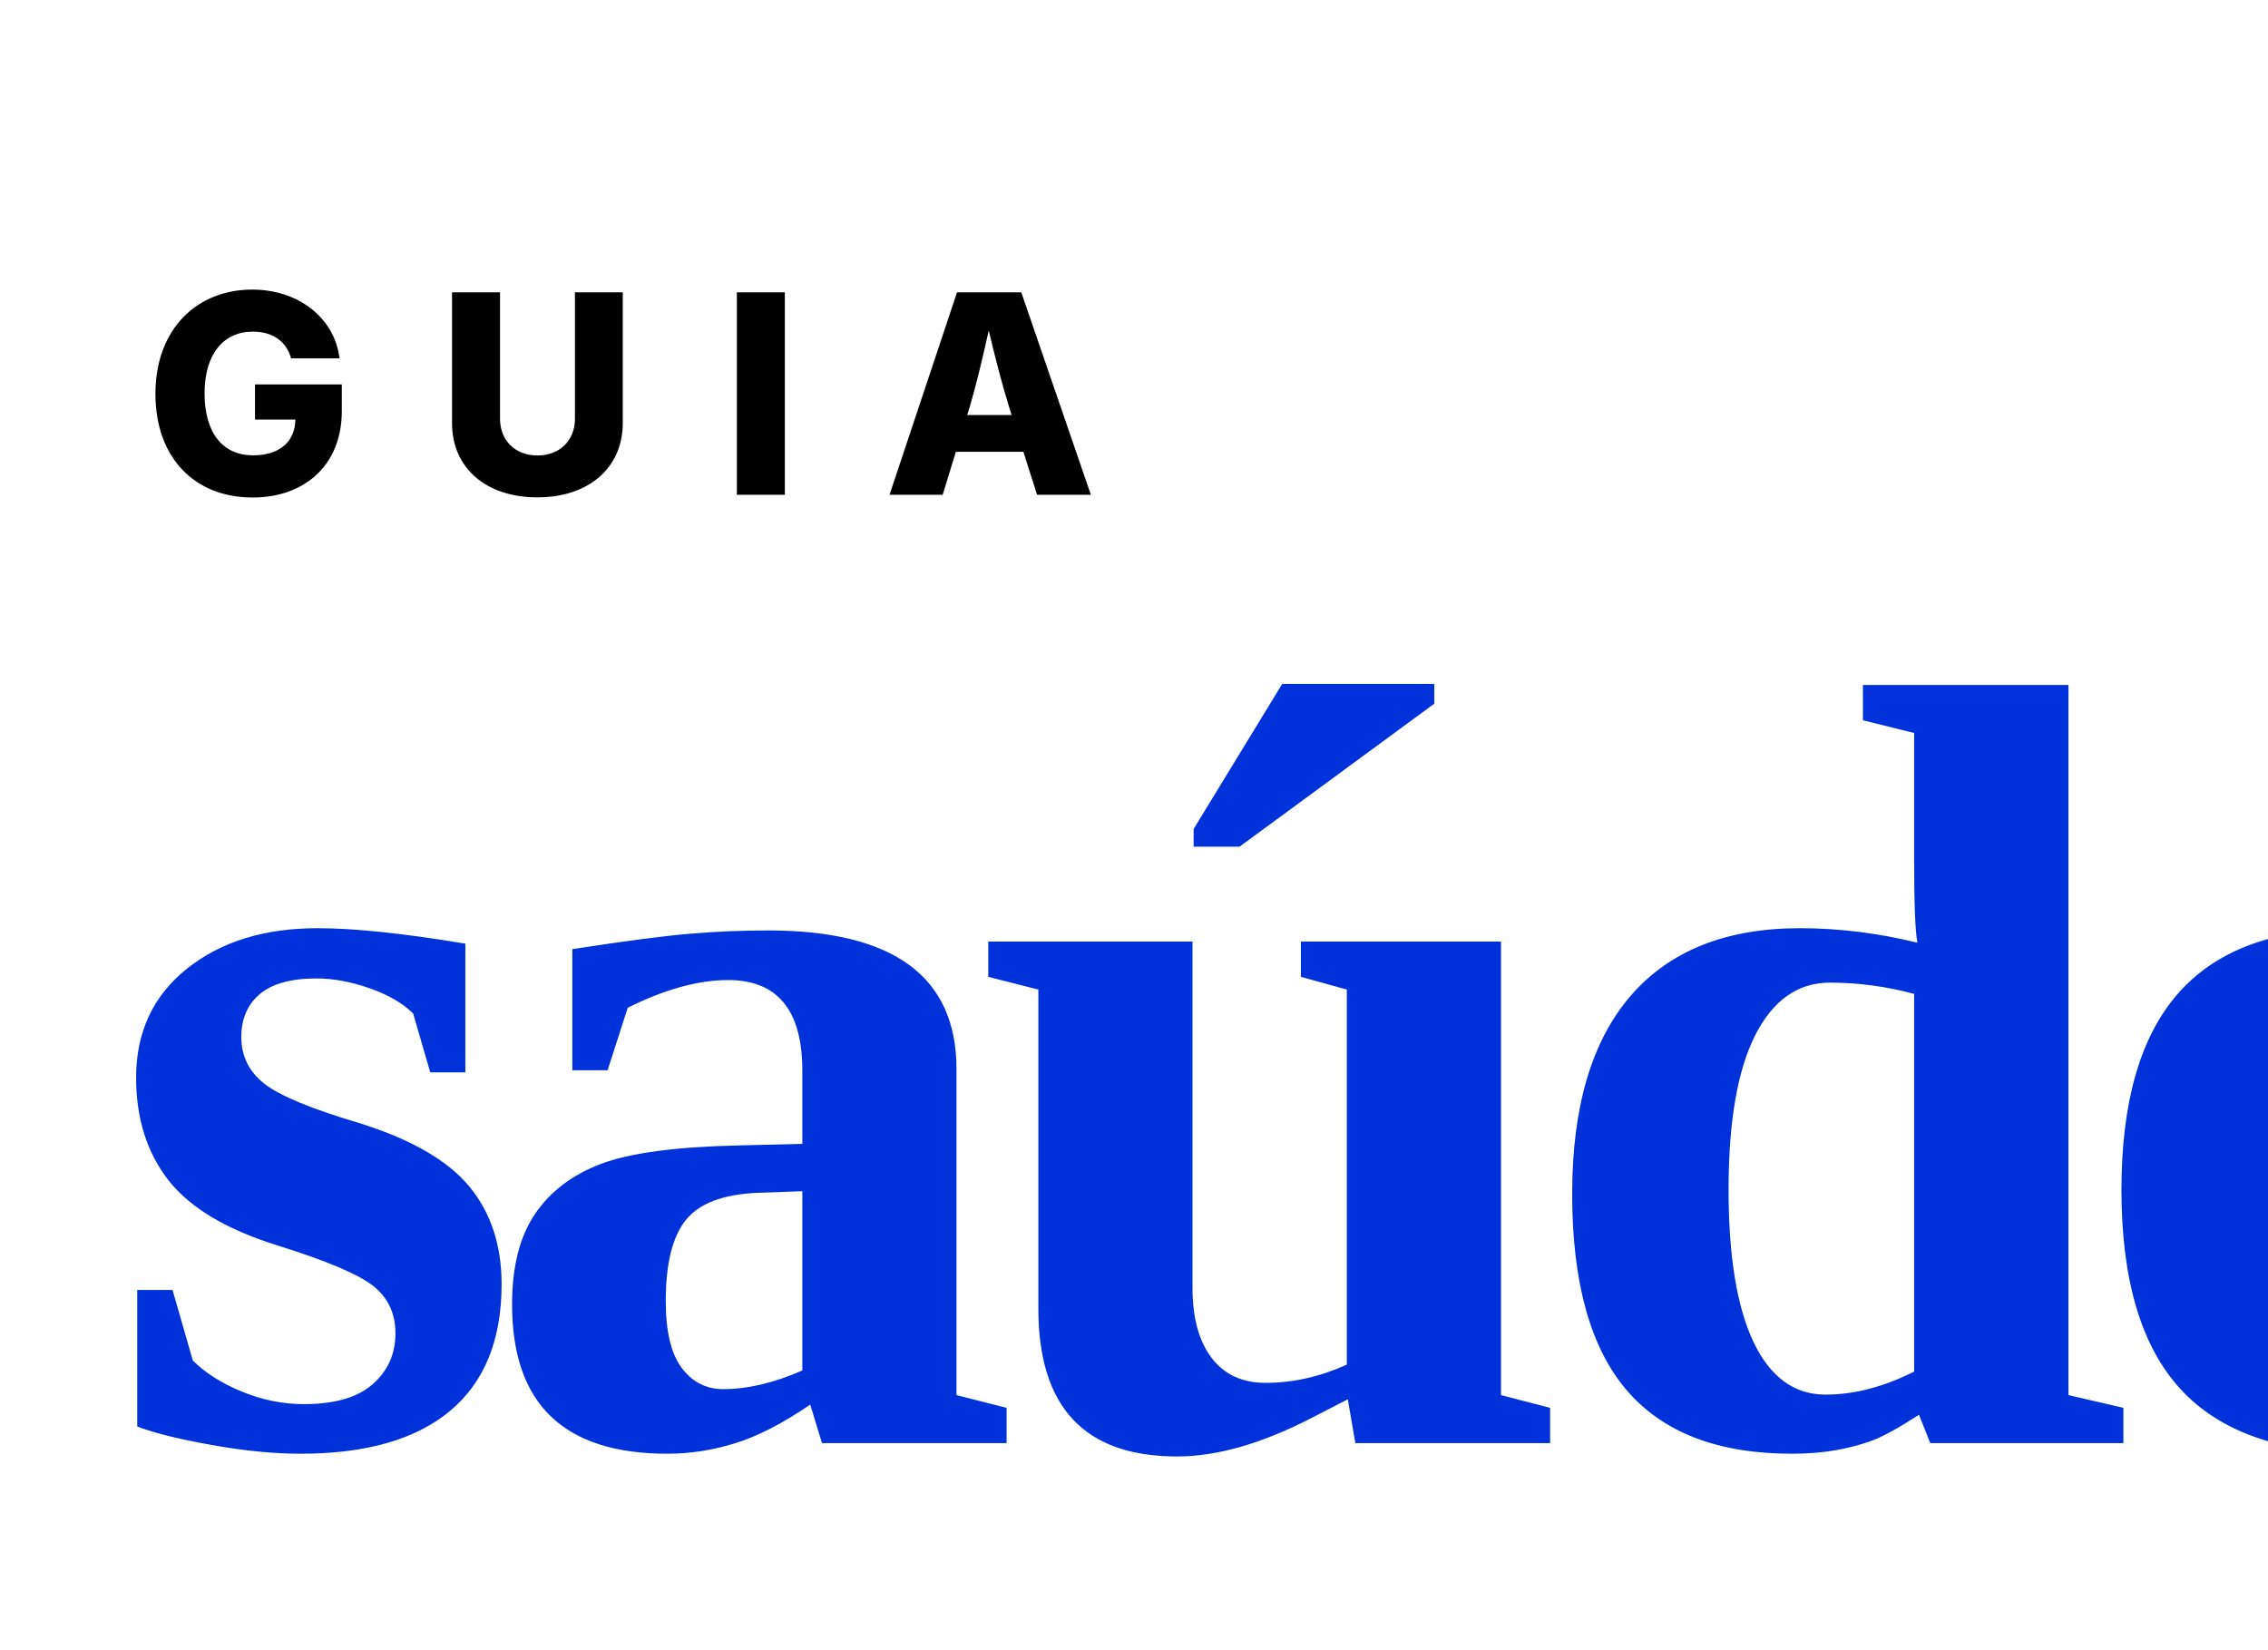
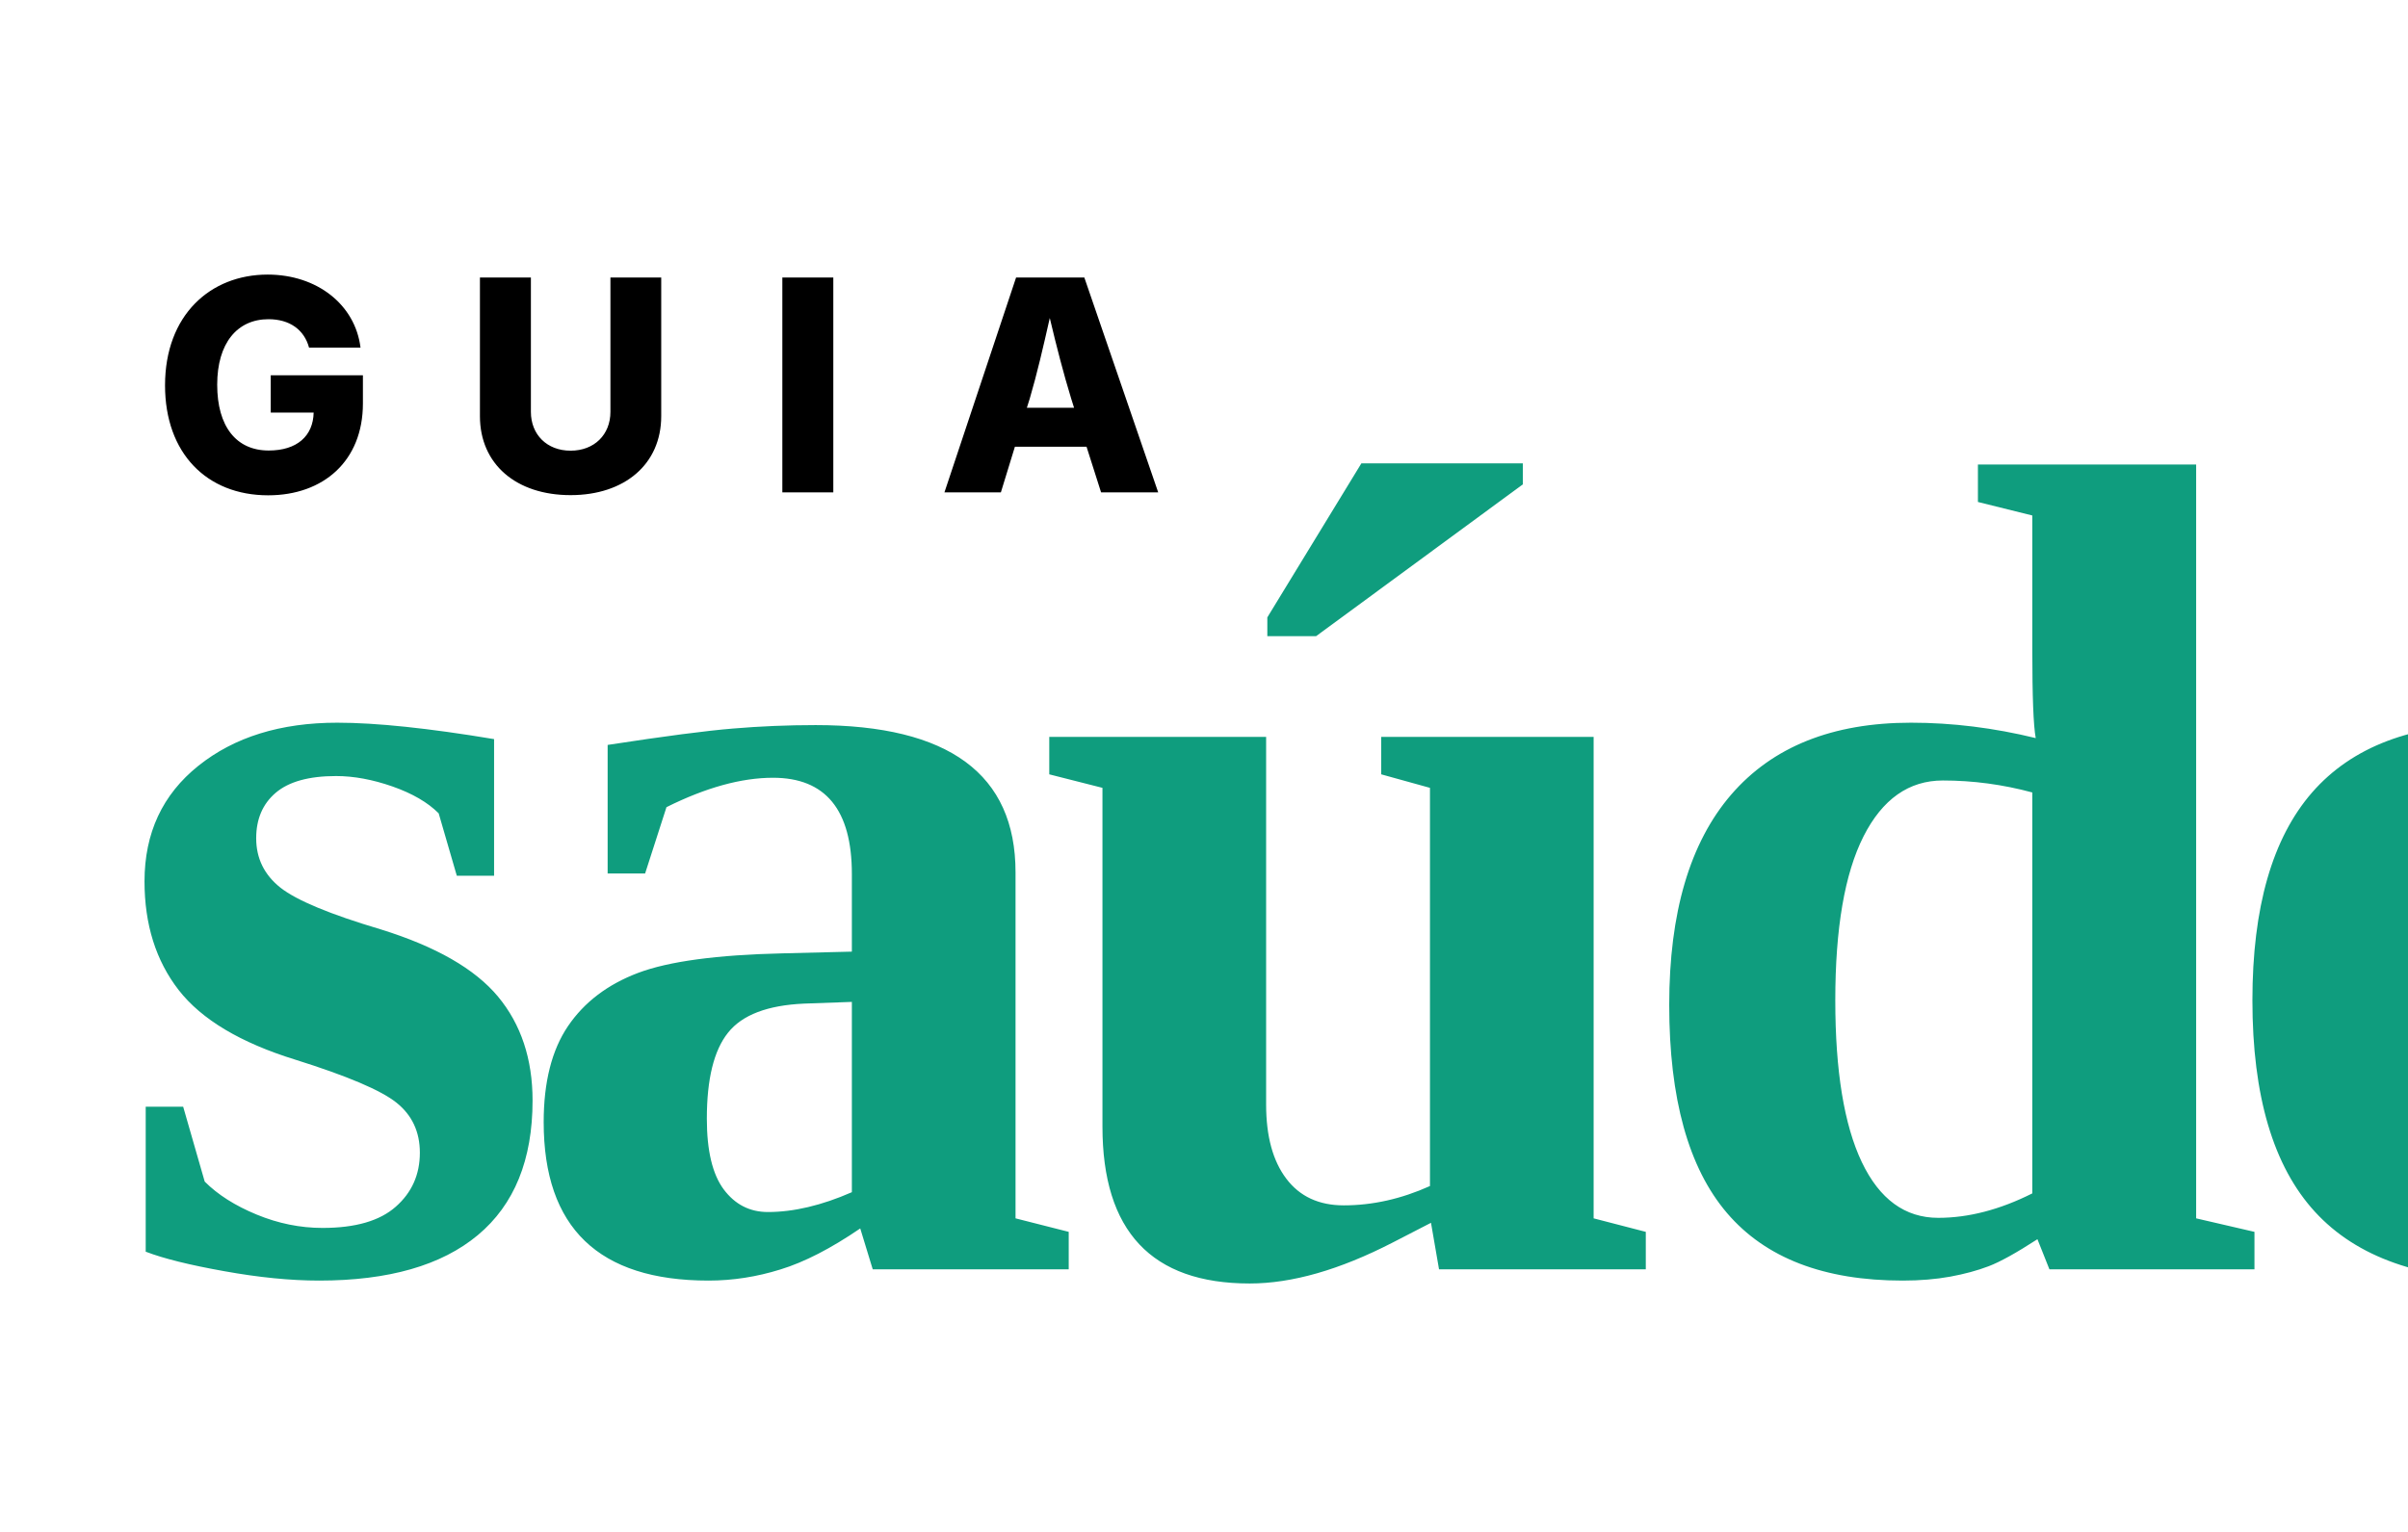
- <svg xmlns="http://www.w3.org/2000/svg" width="220" height="160" viewBox="0 0 220 160" fill="none" role="img" aria-label="Guia Saúde">
-   <text x="14" y="48" fill="#000000" font-family="Inter, Arial, sans-serif" font-size="27" font-weight="800" letter-spacing="8">GUIA</text>
-   <text x="10" y="140" fill="#0032dc" font-family="Georgia, 'Times New Roman', serif" font-size="106" font-weight="700" letter-spacing="-5">saúde</text>
+ <svg xmlns="http://www.w3.org/2000/svg" width="220" height="140" viewBox="0 0 220 140" fill="none" role="img" aria-label="Guia Saúde">
+   <text x="14" y="45" fill="#000000" font-family="Inter, Arial, sans-serif" font-size="27" font-weight="800" letter-spacing="8">GUIA</text>
+   <text x="10" y="116" fill="#0F9D7E" font-family="Georgia, 'Times New Roman', serif" font-size="106" font-weight="700" letter-spacing="-5">saúde</text>
</svg>
